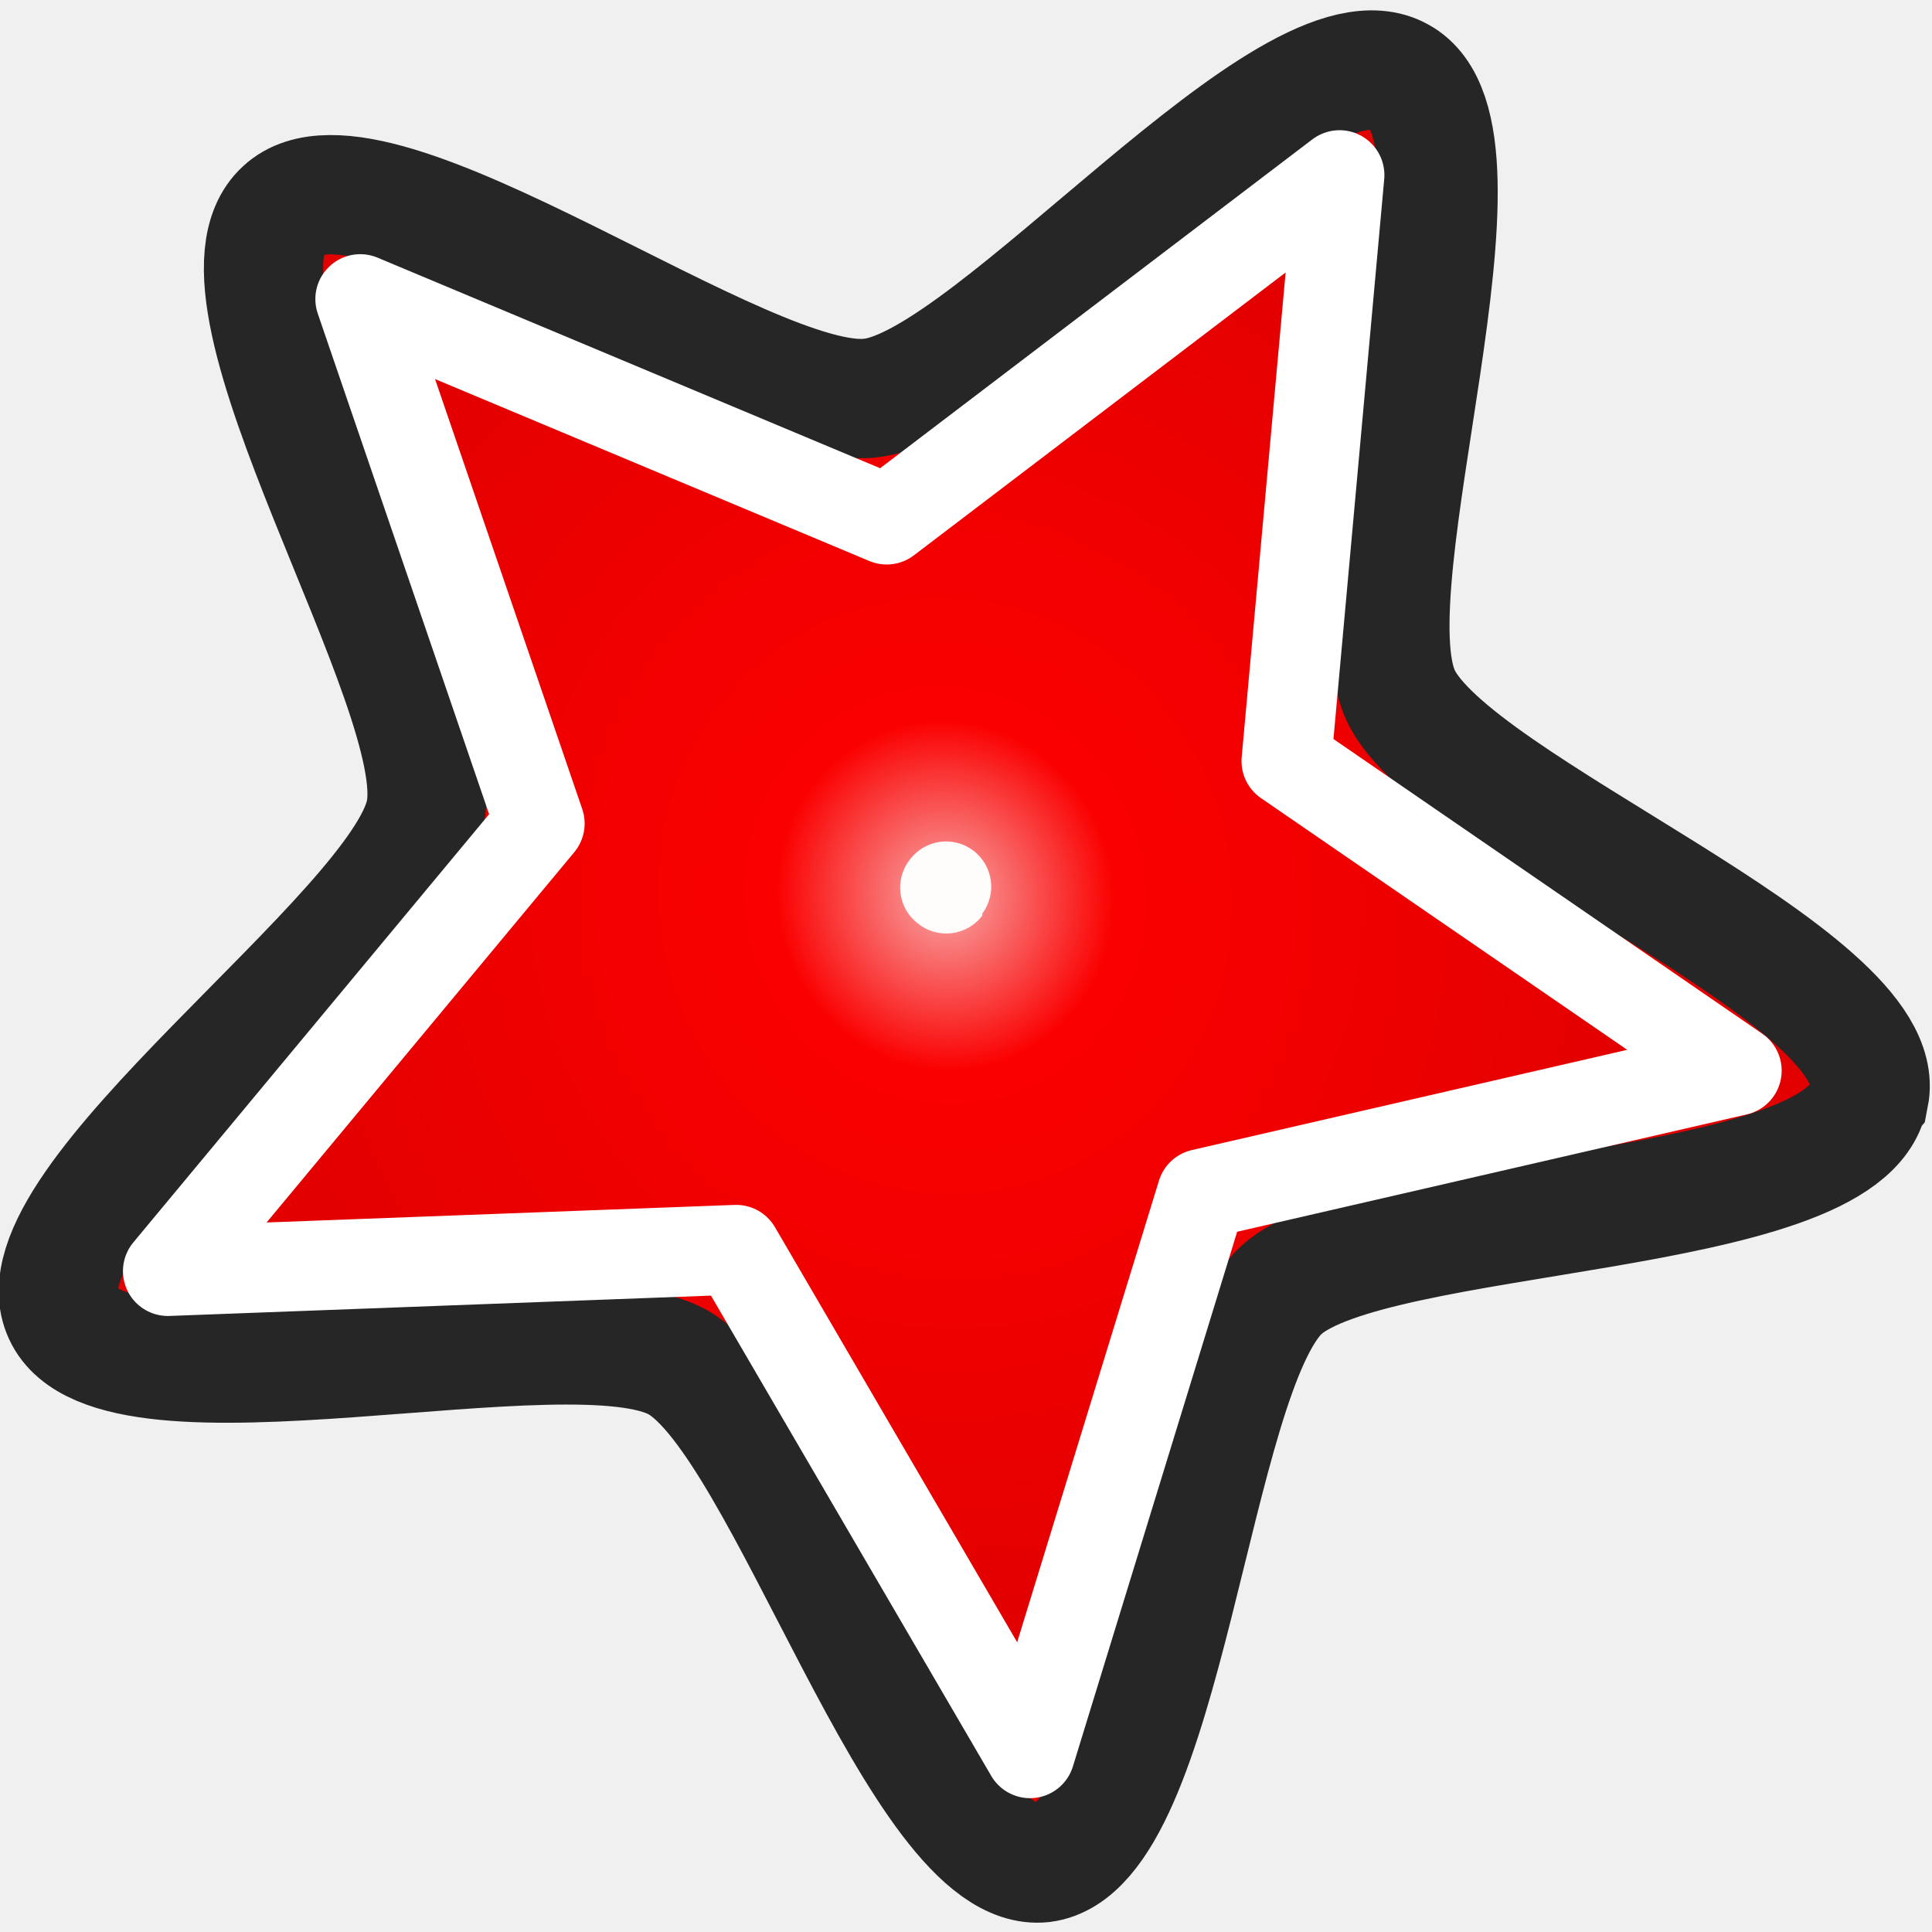
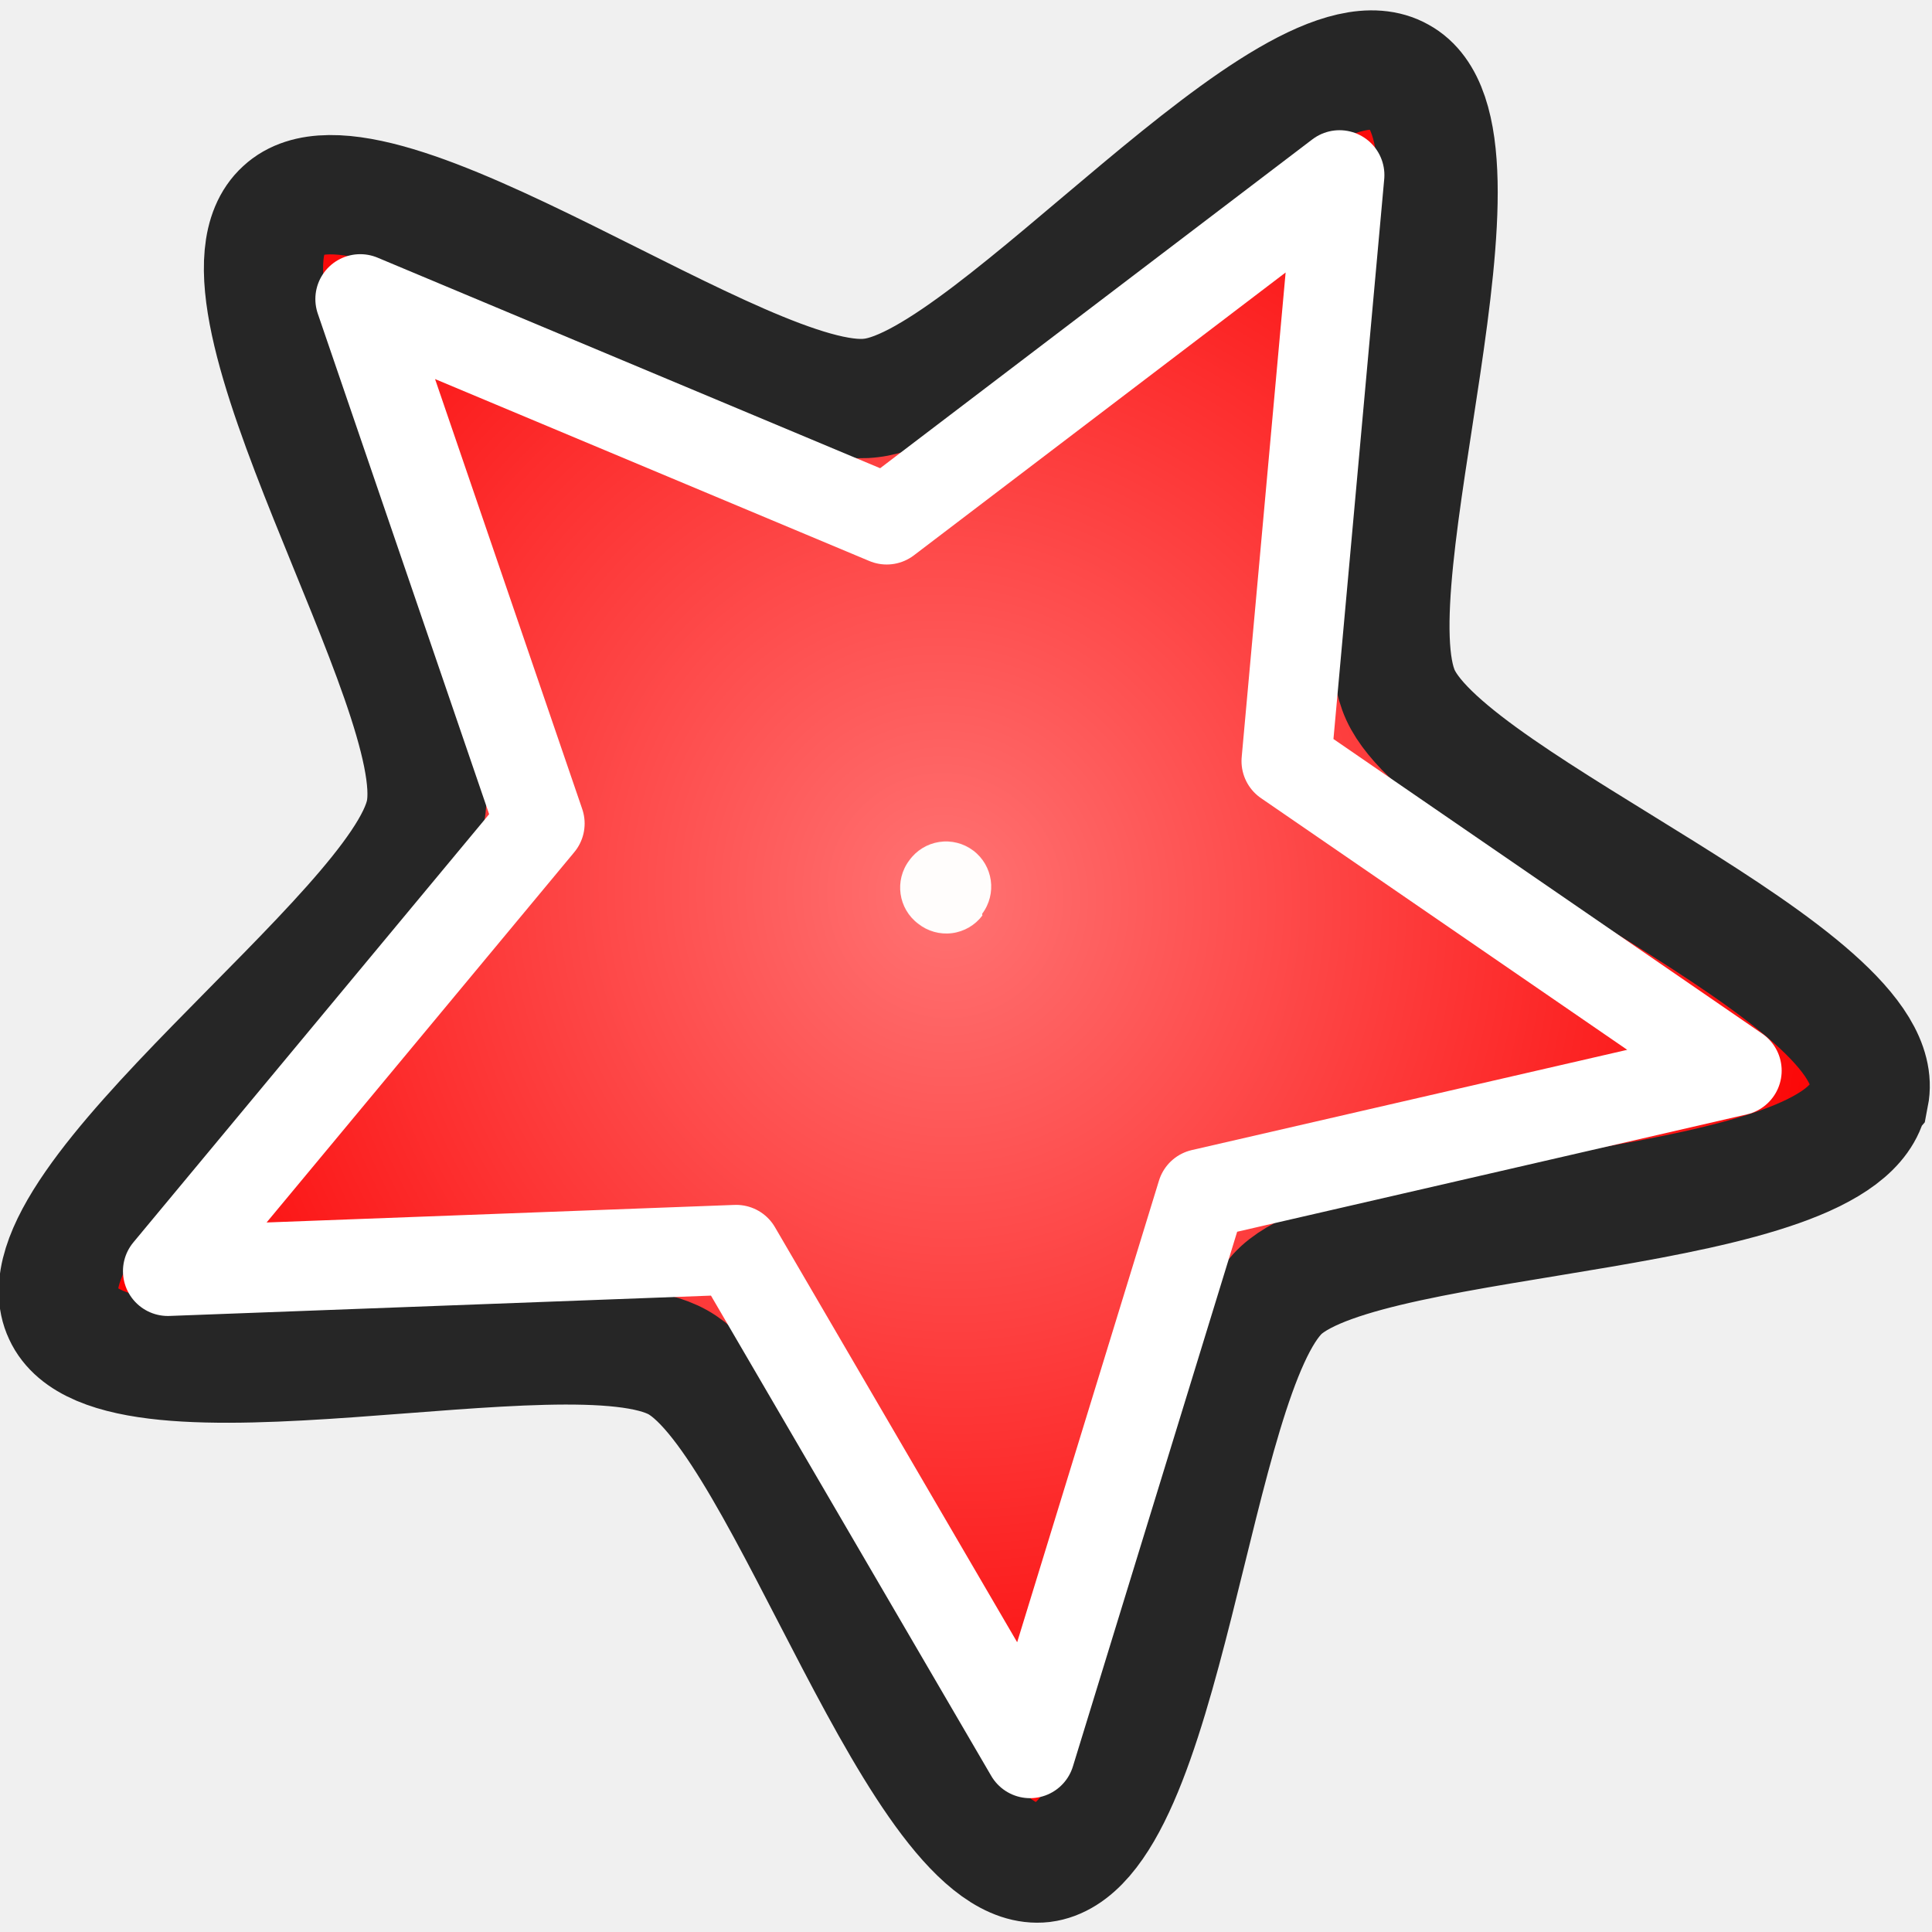
<svg xmlns="http://www.w3.org/2000/svg" xmlns:xlink="http://www.w3.org/1999/xlink" viewBox="0 0 48 48">
  <defs>
    <radialGradient xlink:href="#c" id="d" cx="7.529" cy="8.069" r="6.59" fx="7.529" fy="8.069" gradientTransform="matrix(.9 .5558 -.5314 .8606 5.08 -2.85)" gradientUnits="userSpaceOnUse" />
    <linearGradient id="c">
-       <stop offset="0" stop-color="#f8abab" />
-       <stop offset=".18" stop-color="#fb0000" />
-       <stop offset=".754" stop-color="#e20000" />
+       <stop offset="0" stop-color="#ff7373" />
+       <stop offset="1" stop-color="#fb0000" />
    </linearGradient>
    <filter id="e" width="1.021" height="1.021" x="-.011" y="-.011" color-interpolation-filters="sRGB">
      <feGaussianBlur stdDeviation=".003" />
    </filter>
  </defs>
  <path fill="url(#d)" fill-rule="evenodd" d="M13.51 5.1c.44.77-2.18 2.89-2.29 3.76-.1.88 1.95 3.55 1.36 4.2-.6.64-3.43-1.19-4.3-1.02-.86.17-2.76 2.95-3.56 2.58-.8-.36.07-3.62-.36-4.39S.69 8.51.8 7.63c.1-.87 3.47-1.05 4.06-1.7.6-.64.51-4.01 1.38-4.18.86-.18 2.07 2.97 2.87 3.34s3.97-.76 4.4 0z" enable-background="accumulate" overflow="visible" style="marker:none" transform="matrix(2.647 2.2616 -2.267 2.6553 22.22 -16.85)" />
  <path fill="none" stroke="#262626" stroke-width=".85" d="M13.51 5.1c.44.77-2.18 2.89-2.29 3.76-.1.88 1.95 3.55 1.36 4.2-.6.64-3.43-1.19-4.3-1.02-.86.17-2.76 2.95-3.56 2.58-.8-.36.07-3.62-.36-4.39S.69 8.51.8 7.63c.1-.87 3.47-1.05 4.06-1.7.6-.64.51-4.01 1.38-4.18.86-.18 2.07 2.97 2.87 3.34s3.97-.76 4.4 0z" enable-background="accumulate" overflow="visible" style="marker:none" transform="matrix(2.647 2.2616 -2.267 2.6553 22.22 -16.85)" />
  <path fill="none" stroke="#fff" stroke-linejoin="round" stroke-width="2.23" d="m43.15 26.6-13.29 3.06-4.27 13.9-7.3-12.51-14.12.53 9.24-11.12L8.95 7.43l13.08 5.48 11.25-8.56-1.32 14.56Z" enable-background="accumulate" overflow="visible" style="marker:none" />
  <path fill="#fffdfc" fill-rule="evenodd" d="M8.5 7.99a.37.37 0 0 1-.38.37.37.37 0 0 1-.37-.37.37.37 0 0 1 .37-.38.37.37 0 0 1 .37.37" filter="url(#e)" transform="rotate(36.96 27.322 21.434)scale(3.0331)" style="mix-blend-mode:normal" />
</svg>
